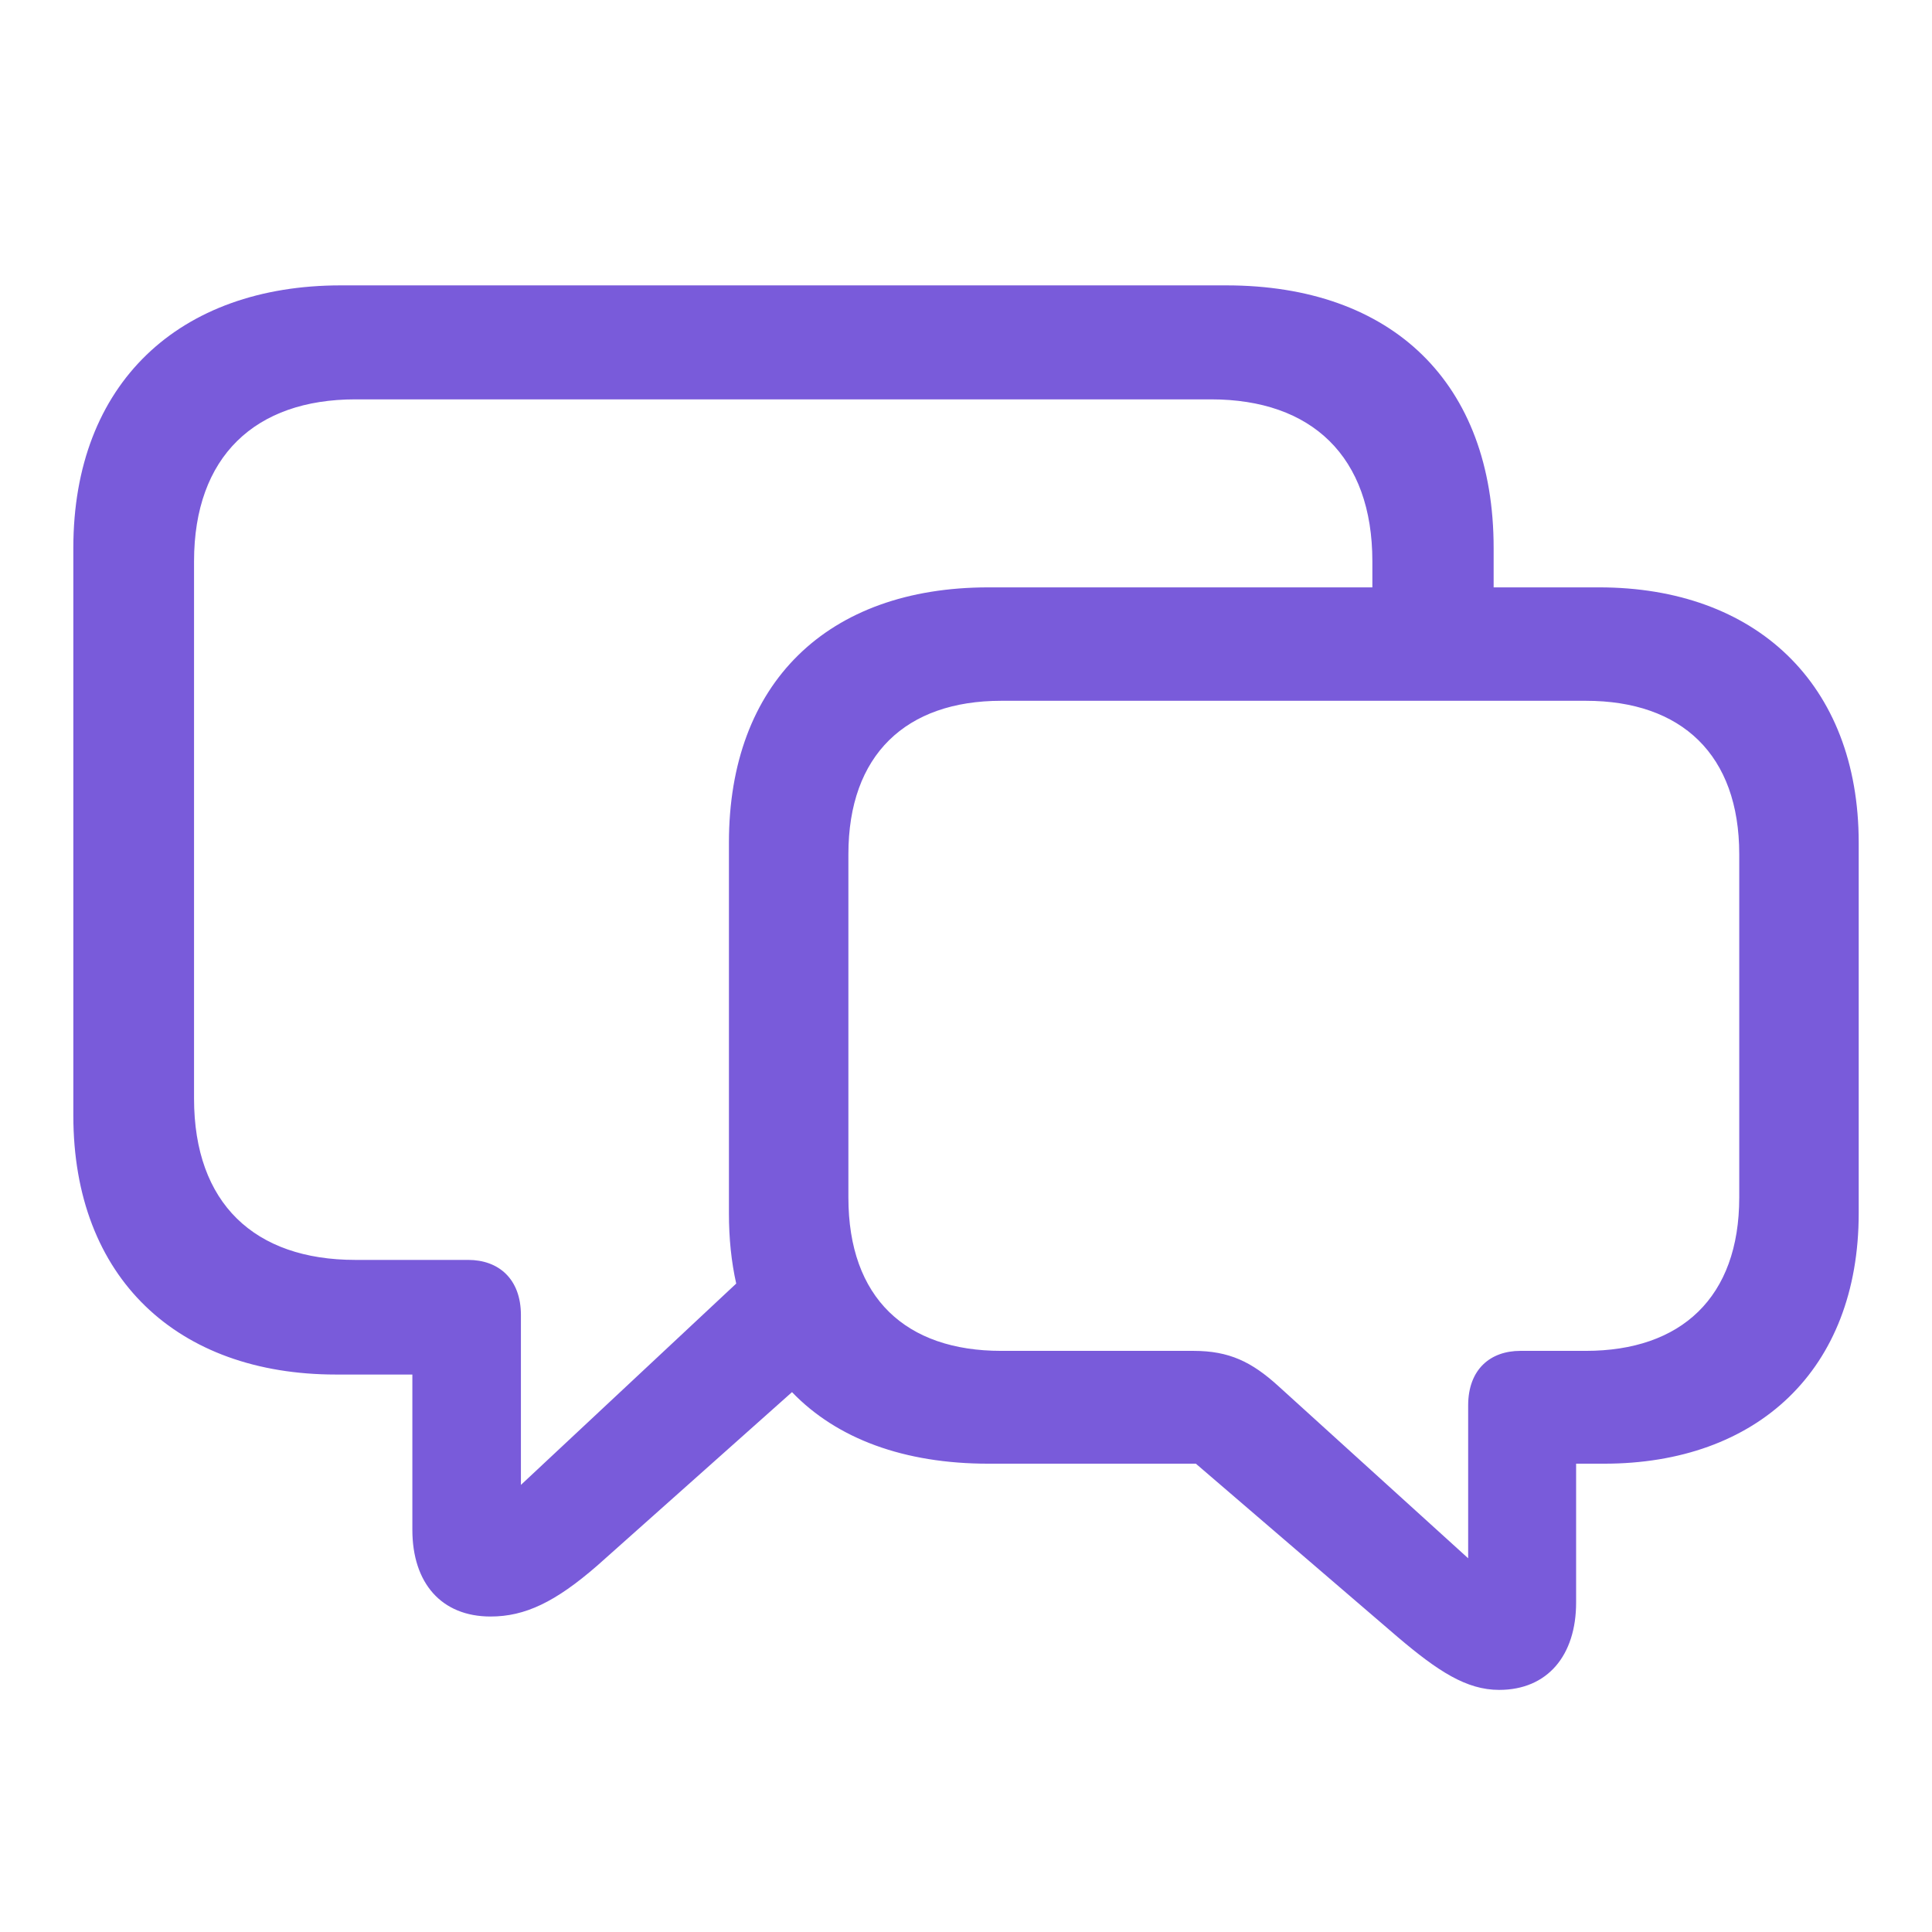
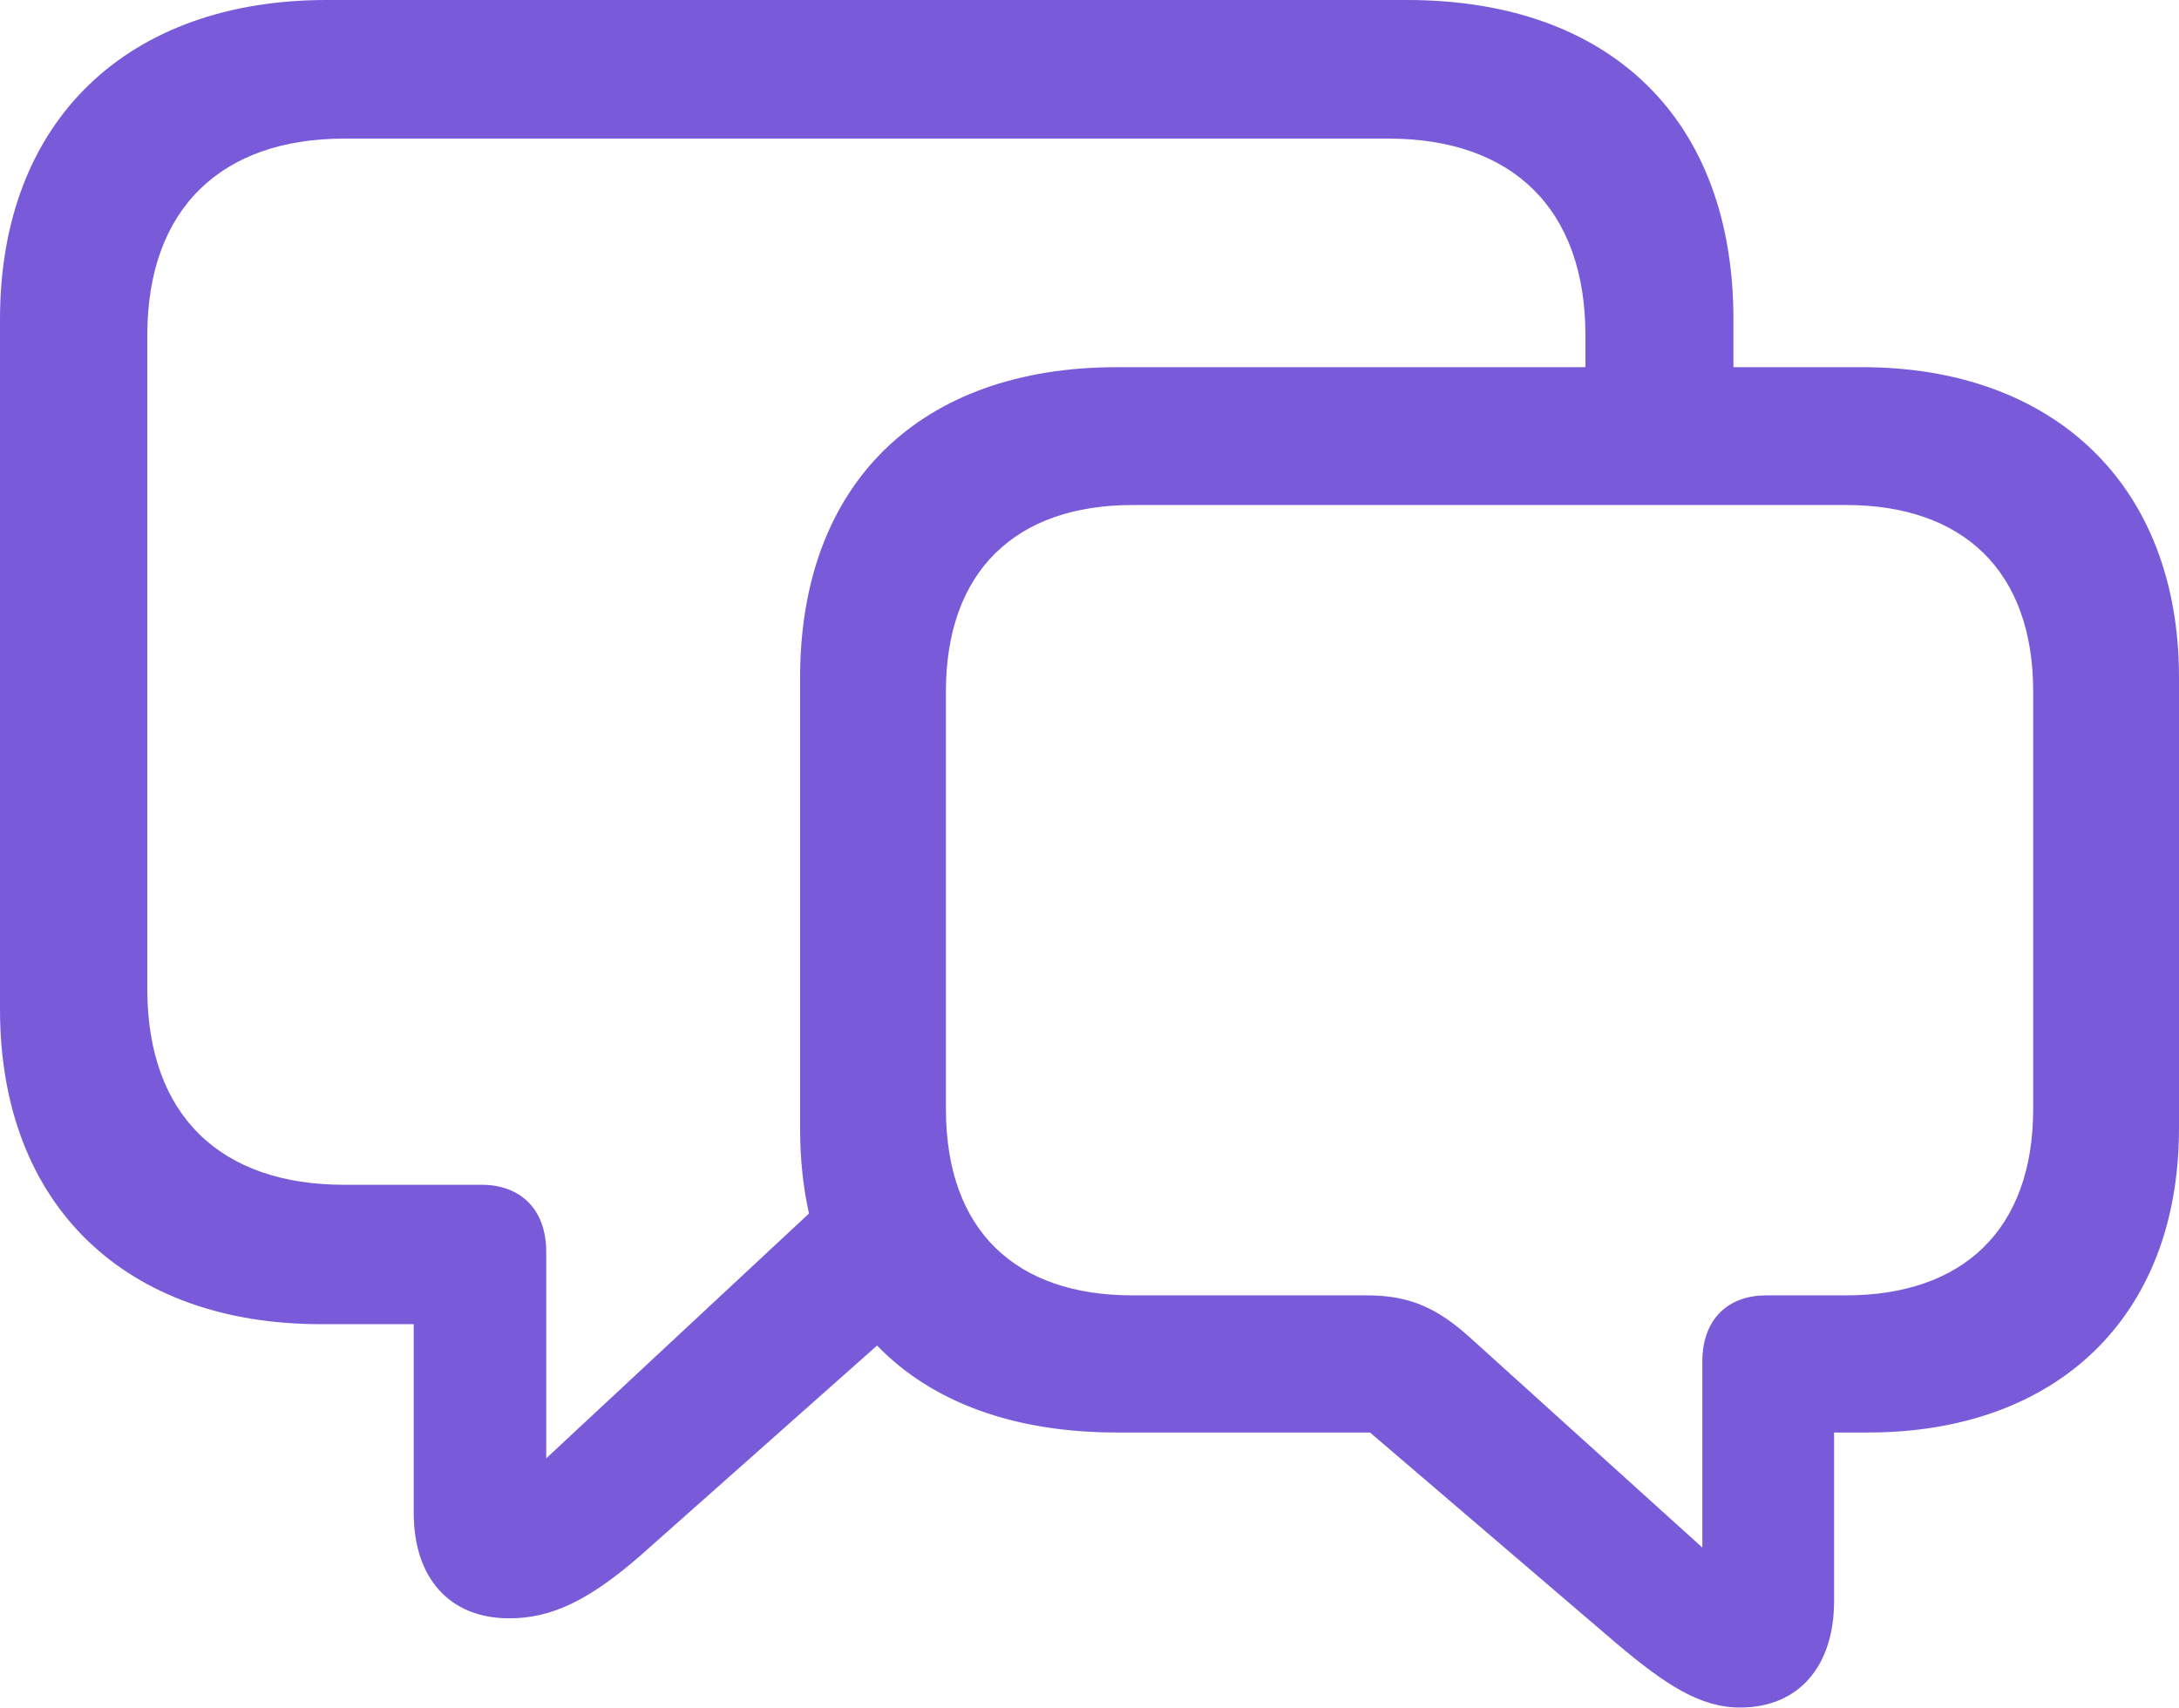
- <svg xmlns="http://www.w3.org/2000/svg" width="48" height="48" viewBox="0 0 48 48" fill="none">
-   <path d="M12.188 40.162C13.047 40.162 13.8 39.8 14.84 38.896L19.677 34.587C20.792 35.747 22.464 36.365 24.558 36.365H29.711L34.728 40.674C35.723 41.518 36.431 41.985 37.245 41.985C38.45 41.985 39.158 41.126 39.158 39.815V36.365H39.851C43.648 36.365 46.179 34.045 46.179 30.142V20.936C46.179 16.974 43.603 14.593 39.731 14.593H37.109V13.614C37.109 9.516 34.593 7.09 30.465 7.09H8.467C4.459 7.09 1.822 9.516 1.822 13.614V27.716C1.822 31.755 4.414 34.15 8.346 34.15H10.245V38.007C10.245 39.333 10.968 40.162 12.188 40.162ZM12.942 32.673C12.942 31.77 12.384 31.302 11.631 31.302H8.828C6.327 31.302 4.821 29.901 4.821 27.295V13.945C4.821 11.339 6.342 9.922 8.828 9.922H30.088C32.589 9.922 34.096 11.339 34.096 13.945V14.593H24.558C20.55 14.593 18.11 16.974 18.11 20.936V30.142C18.11 30.775 18.17 31.348 18.291 31.89L12.942 36.892V32.673ZM36.476 38.715L31.76 34.436C31.097 33.834 30.54 33.562 29.651 33.562H24.875C22.509 33.562 21.078 32.252 21.078 29.751V21.223C21.078 18.752 22.509 17.411 24.875 17.411H39.399C41.78 17.411 43.211 18.752 43.211 21.223V29.751C43.211 32.237 41.765 33.562 39.399 33.562H37.772C37.034 33.562 36.476 34.014 36.476 34.919V38.715Z" fill="#795BDA" />
+ <svg xmlns="http://www.w3.org/2000/svg" width="37" height="29" viewBox="0 0 37 29" fill="none">
+   <path d="M8.647 27.485C9.363 27.485 9.992 27.184 10.859 26.433L14.893 22.852C15.823 23.816 17.218 24.329 18.965 24.329H23.263L27.448 27.911C28.278 28.612 28.869 29 29.547 29C30.553 29 31.143 28.286 31.143 27.197V24.329H31.721C34.889 24.329 37 22.401 37 19.158V11.507C37 8.214 34.851 6.236 31.621 6.236H29.434V5.422C29.434 2.016 27.335 0 23.892 0H5.542C2.199 0 0 2.016 0 5.422V17.142C0 20.498 2.162 22.489 5.442 22.489H7.025V25.694C7.025 26.796 7.629 27.485 8.647 27.485ZM9.275 21.262C9.275 20.51 8.81 20.122 8.182 20.122H5.844C3.758 20.122 2.501 18.958 2.501 16.791V5.697C2.501 3.531 3.77 2.354 5.844 2.354H23.577C25.664 2.354 26.921 3.531 26.921 5.697V6.236H18.965C15.622 6.236 13.586 8.214 13.586 11.507V19.158C13.586 19.684 13.636 20.16 13.737 20.61L9.275 24.768V21.262ZM28.906 26.283L24.973 22.727C24.419 22.226 23.954 22 23.213 22H19.229C17.256 22 16.062 20.911 16.062 18.832V11.745C16.062 9.692 17.256 8.577 19.229 8.577H31.344C33.33 8.577 34.524 9.692 34.524 11.745V18.832C34.524 20.898 33.318 22 31.344 22H29.987C29.371 22 28.906 22.376 28.906 23.127V26.283Z" fill="#795BDA" />
</svg>
